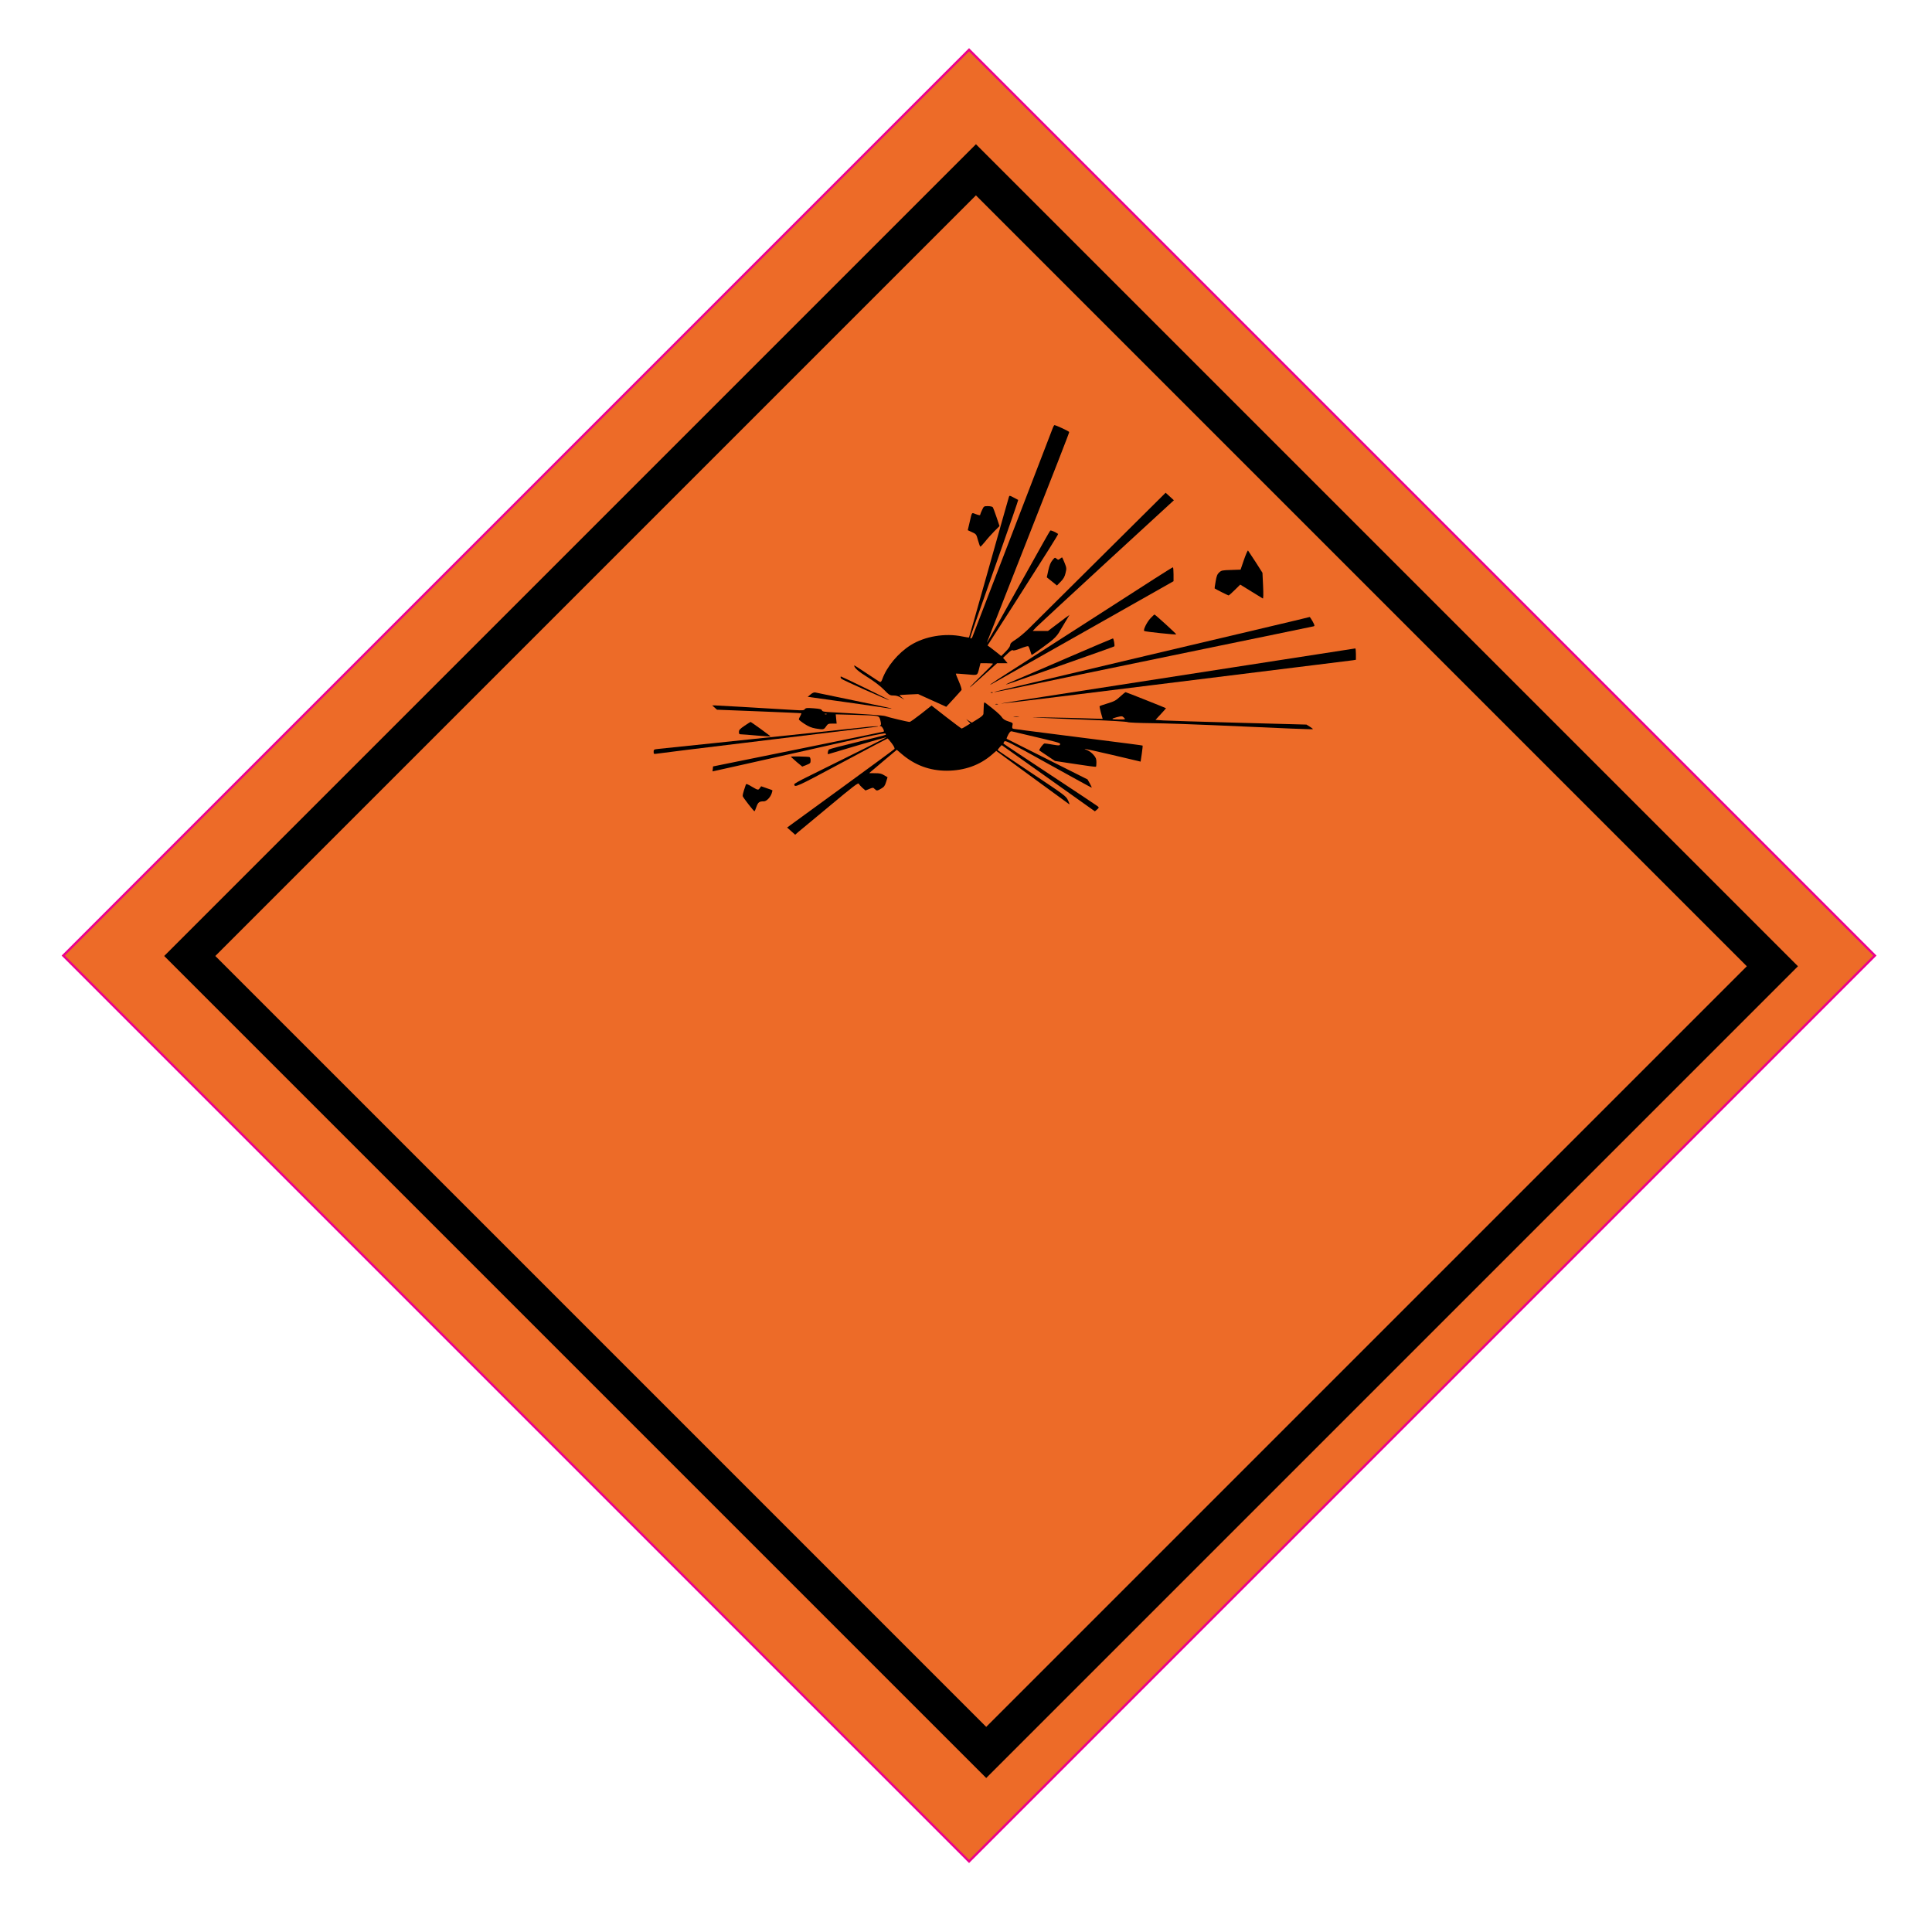
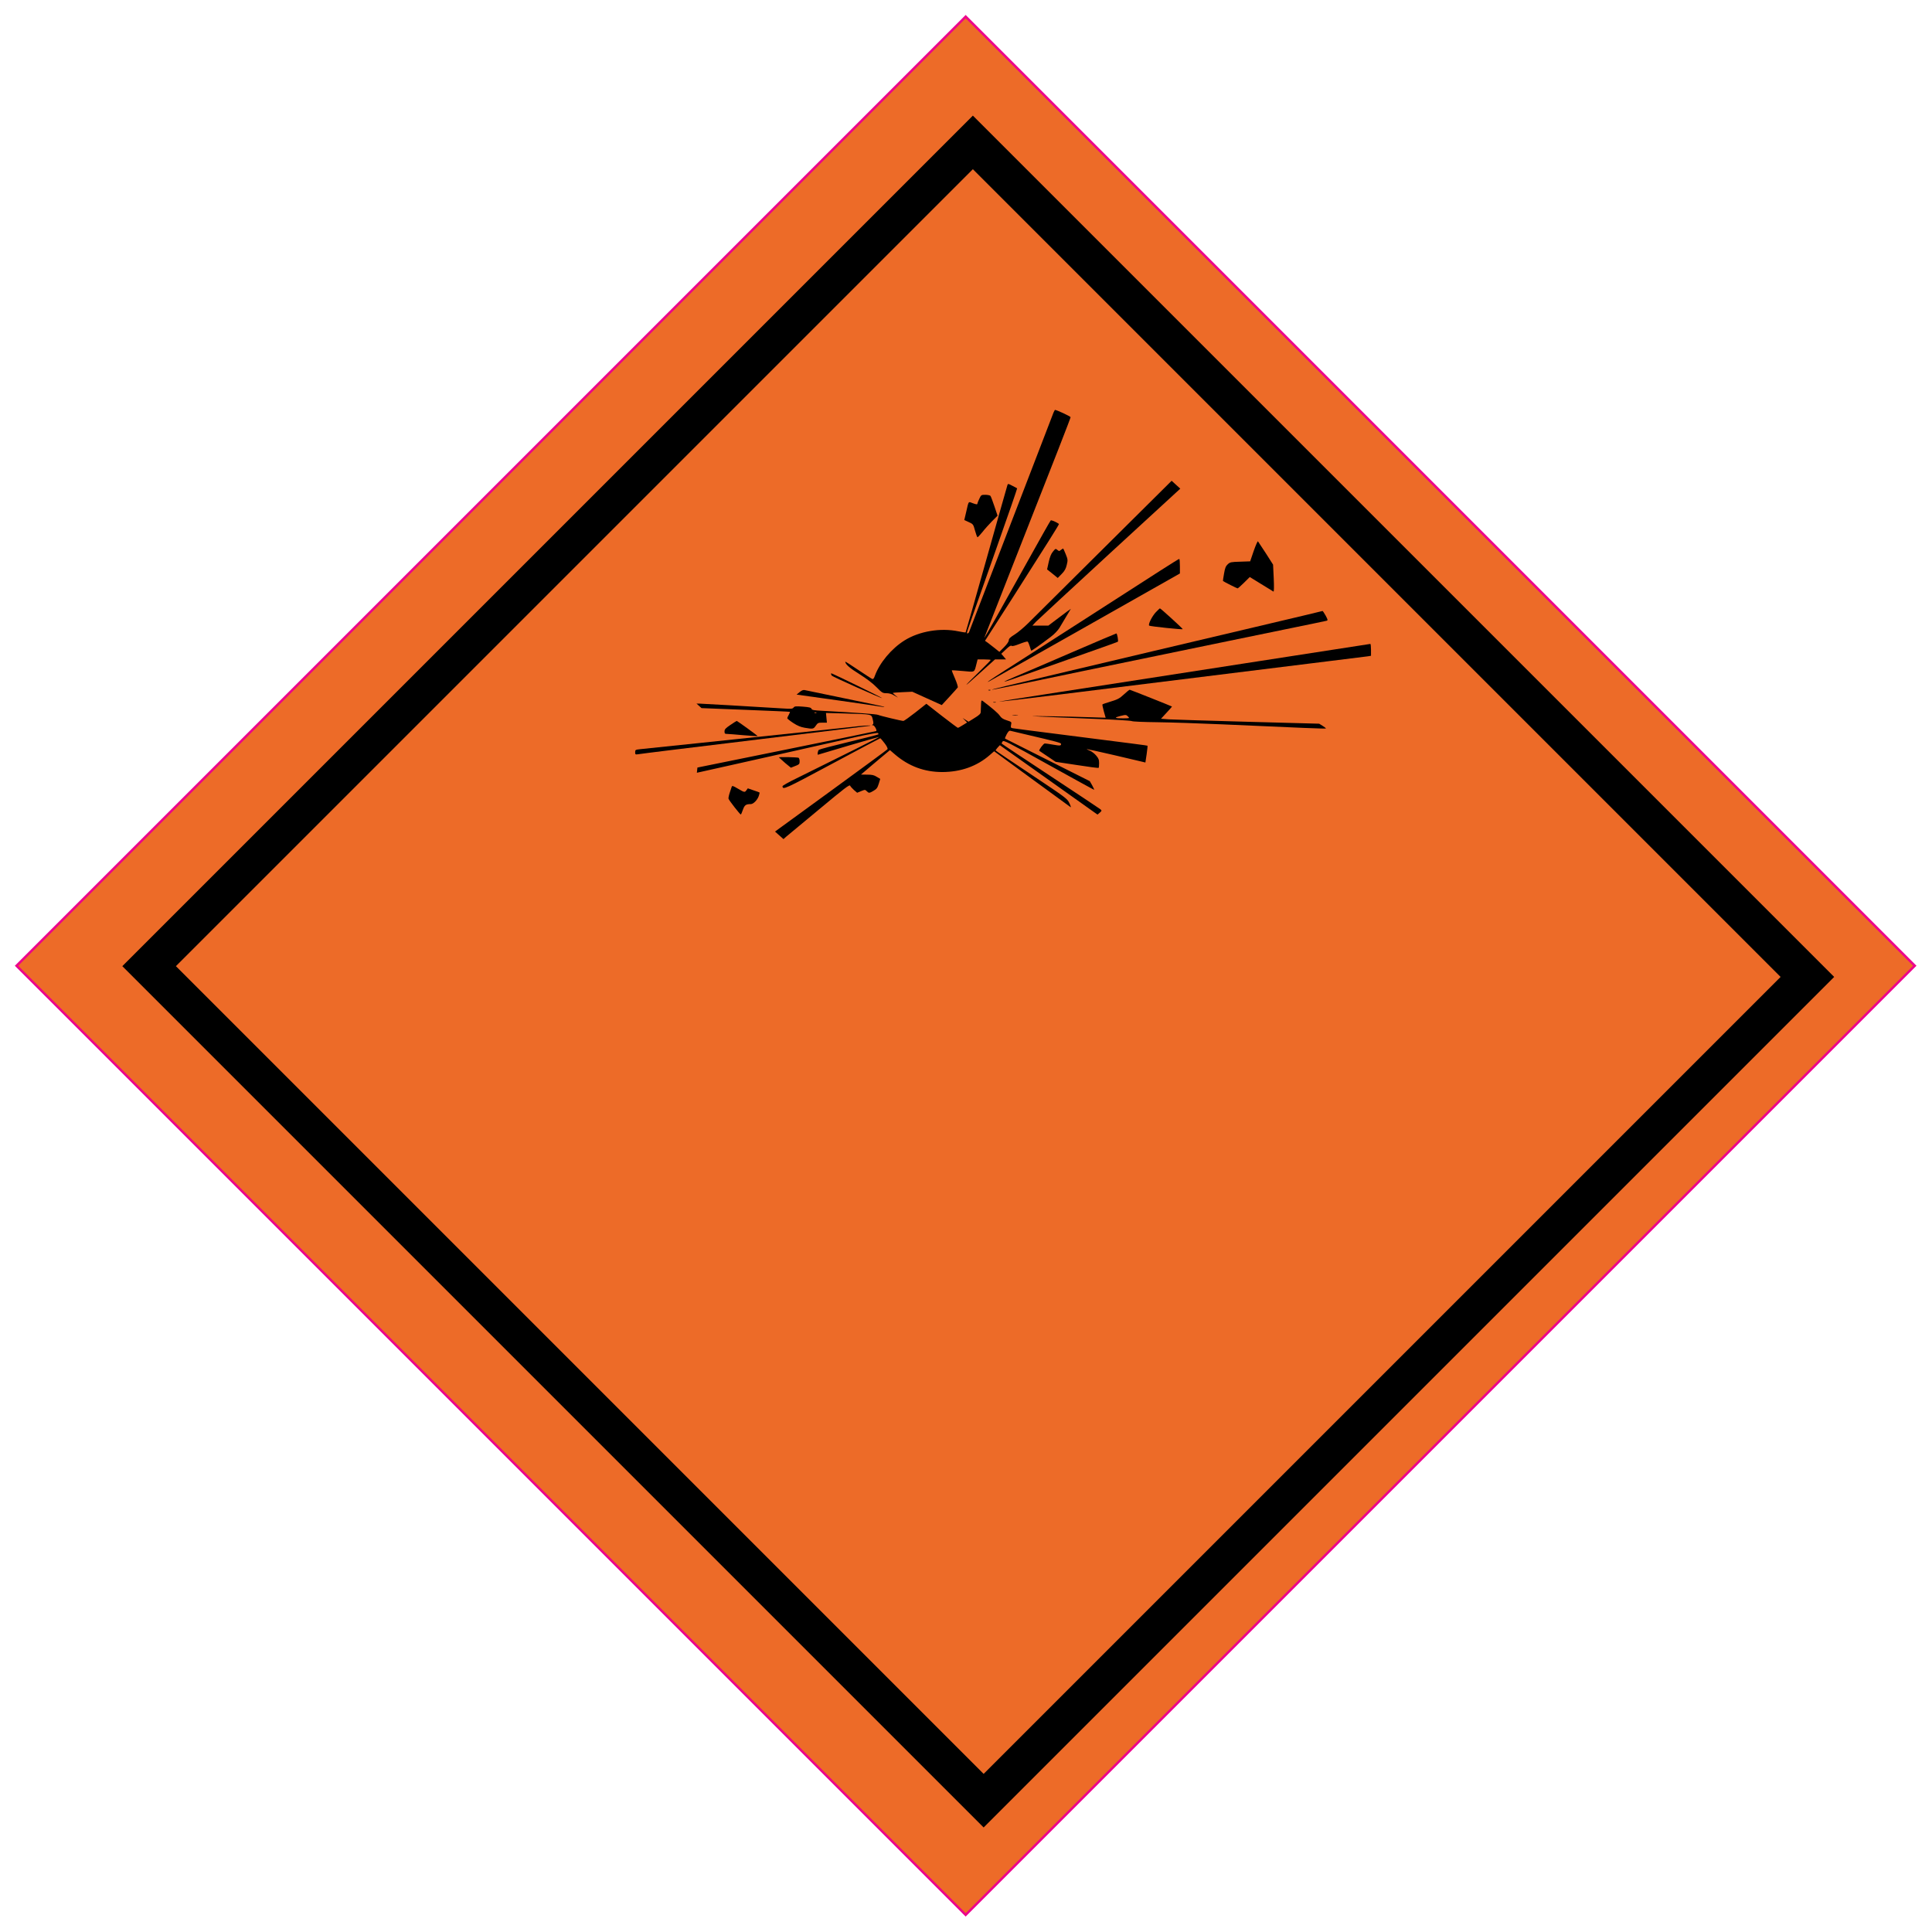
- <svg xmlns="http://www.w3.org/2000/svg" id="adr-default-template" width="100mm" height="100mm" viewBox="230 285 570 570">
+ <svg xmlns="http://www.w3.org/2000/svg" id="adr-default-template" width="100mm" height="100mm" viewBox="244 295 544 544">
  <defs id="defs1">
    
    
  </defs>
  <g id="g1">
    <path id="path1" d="M 0,0 -200.44,200.44 0,400.879 200.44,200.44 Z" style="fill:#ed6b28;fill-opacity:1;fill-rule:nonzero;stroke:#ec008c;stroke-width:0.5;stroke-linecap:butt;stroke-linejoin:miter;stroke-miterlimit:10;stroke-dasharray:none;stroke-opacity:1" transform="matrix(1.333333,0,0,-1.333333,515.9055,834.184)" />
    <path id="path2" d="m 0,0 -173.96,-173.96 -176.234,176.234 173.96,173.96 z" style="fill:none;stroke:#000000;stroke-width:8;stroke-linecap:butt;stroke-linejoin:miter;stroke-miterlimit:10;stroke-dasharray:none;stroke-opacity:1" transform="matrix(1.333333,0,0,-1.333333,752.9116,570.0763)" />
    <path id="path5" d="m 0,0 c -0.12,-0.329 -0.883,-2.323 -1.707,-4.446 -4.296,-11.16 -9.877,-25.651 -12.748,-33.116 -1.787,-4.628 -3.293,-8.562 -3.353,-8.727 -0.1,-0.329 -0.462,-0.457 -0.462,-0.183 0,0.201 0.944,2.891 6.224,17.839 2.449,6.934 4.417,12.624 4.377,12.661 -0.04,0.018 -0.482,0.256 -1.004,0.53 -0.863,0.458 -0.944,0.476 -1.044,0.165 -0.06,-0.183 -2.068,-7.245 -4.437,-15.68 -2.369,-8.452 -4.357,-15.387 -4.397,-15.442 -0.06,-0.036 -0.723,0.055 -1.506,0.22 -3.794,0.787 -8.271,0.037 -11.403,-1.921 -2.771,-1.738 -5.28,-4.739 -6.284,-7.538 -0.141,-0.439 -0.341,-0.677 -0.502,-0.604 -0.141,0.037 -1.486,0.915 -2.991,1.921 -1.506,1.025 -2.731,1.793 -2.731,1.738 0,-0.53 0.924,-1.354 2.971,-2.616 1.506,-0.951 2.791,-1.921 3.614,-2.763 1.185,-1.207 1.325,-1.28 2.108,-1.28 0.562,0 1.125,-0.147 1.647,-0.476 l 0.803,-0.458 -0.542,0.458 c -0.322,0.256 -0.563,0.494 -0.563,0.53 0,0.037 0.924,0.129 2.068,0.165 l 2.048,0.092 3.112,-1.409 3.112,-1.409 1.606,1.738 c 0.883,0.952 1.666,1.848 1.767,1.976 0.08,0.128 -0.161,0.933 -0.582,1.903 -0.402,0.915 -0.703,1.683 -0.663,1.72 0.04,0.036 1.104,-0.037 2.369,-0.147 2.59,-0.237 2.349,-0.366 2.831,1.501 l 0.241,0.951 h 1.385 c 0.763,0 1.385,-0.055 1.385,-0.11 0,-0.073 -0.943,-1.043 -2.108,-2.177 -3.854,-3.769 -4.015,-4.043 -0.482,-0.86 l 3.494,3.147 h 1.164 1.165 l -0.502,0.604 -0.502,0.585 0.984,0.933 c 0.662,0.641 1.044,0.879 1.184,0.751 0.141,-0.129 0.683,0 1.707,0.402 0.823,0.329 1.586,0.549 1.686,0.494 0.101,-0.055 0.301,-0.494 0.442,-0.97 0.14,-0.494 0.301,-0.914 0.321,-0.951 0.06,-0.073 2.028,1.317 4.096,2.891 0.783,0.585 1.526,1.372 1.867,1.921 0.301,0.512 0.984,1.628 1.485,2.488 l 0.924,1.537 -0.823,-0.586 c -0.462,-0.347 -1.526,-1.134 -2.389,-1.793 l -1.546,-1.17 h -1.687 -1.686 l 0.763,0.823 c 0.442,0.439 7.468,6.952 15.62,14.454 l 14.856,13.649 -0.923,0.841 -0.904,0.823 L 10.6,-28.633 c -7.89,-7.831 -15.057,-14.966 -15.96,-15.845 -0.884,-0.878 -2.169,-1.957 -2.851,-2.378 -0.944,-0.585 -1.225,-0.878 -1.225,-1.226 -0.02,-0.293 -0.402,-0.841 -1.004,-1.445 l -0.984,-0.988 -0.883,0.713 c -0.482,0.385 -1.164,0.915 -1.506,1.171 l -0.642,0.458 5.742,8.946 c 7.408,11.618 9.978,15.68 9.877,15.735 -0.662,0.457 -1.626,0.86 -1.746,0.732 -0.101,-0.092 -2.329,-4.025 -4.959,-8.764 -5.381,-9.678 -9.195,-16.43 -9.055,-15.991 0.06,0.165 2.51,6.386 5.421,13.814 10.058,25.523 12.789,32.53 12.789,32.75 0,0.164 -2.931,1.536 -3.293,1.536 C 0.281,0.585 0.141,0.311 0,0" style="fill:#000000;fill-opacity:1;fill-rule:nonzero;stroke:none" transform="matrix(1.333333,0,0,-1.333333,540.6275,411.1987)" />
    <path id="path6" d="m 0,0 c -0.221,-0.458 -0.402,-0.915 -0.402,-1.006 0,-0.238 -0.24,-0.202 -1.084,0.11 -0.843,0.329 -0.742,0.493 -1.285,-1.885 l -0.401,-1.702 0.944,-0.439 c 0.923,-0.421 0.963,-0.457 1.325,-1.811 0.22,-0.768 0.441,-1.391 0.522,-1.391 0.08,0 0.542,0.494 1.023,1.08 0.462,0.604 1.386,1.628 2.028,2.287 l 1.185,1.189 -0.663,1.976 C 2.831,-0.512 2.449,0.494 2.349,0.622 2.249,0.732 1.767,0.842 1.265,0.842 0.422,0.842 0.381,0.823 0,0" style="fill:#000000;fill-opacity:1;fill-rule:nonzero;stroke:none" transform="matrix(1.333333,0,0,-1.333333,519.7477,435.4467)" />
    <path id="path7" d="M 0,0 -0.743,-2.177 -2.831,-2.25 c -1.967,-0.055 -2.148,-0.092 -2.65,-0.549 -0.422,-0.385 -0.582,-0.805 -0.783,-1.995 -0.161,-0.841 -0.241,-1.537 -0.221,-1.537 0.402,-0.274 2.972,-1.555 3.092,-1.555 0.08,0 0.703,0.549 1.365,1.208 l 1.205,1.189 2.409,-1.482 c 1.325,-0.823 2.49,-1.537 2.59,-1.592 0.12,-0.073 0.14,1.043 0.06,2.781 L 4.096,-2.873 2.57,-0.476 C 1.727,0.823 0.964,1.958 0.903,2.049 0.823,2.122 0.422,1.208 0,0" style="fill:#000000;fill-opacity:1;fill-rule:nonzero;stroke:none" transform="matrix(1.333333,0,0,-1.333333,597.0027,450.1567)" />
    <path id="path8" d="M 0,0 C -0.381,-0.439 -0.663,-1.134 -0.903,-2.214 L -1.245,-3.769 -0.12,-4.666 1.004,-5.58 1.847,-4.72 C 2.469,-4.08 2.73,-3.604 2.911,-2.799 3.152,-1.83 3.132,-1.647 2.71,-0.604 2.449,0.037 2.208,0.585 2.168,0.622 2.148,0.659 1.927,0.549 1.707,0.366 1.325,0.055 1.285,0.055 0.924,0.348 0.562,0.659 0.522,0.64 0,0" style="fill:#000000;fill-opacity:1;fill-rule:nonzero;stroke:none" transform="matrix(1.333333,0,0,-1.333333,540.4936,450.3031)" />
    <path id="path9" d="m 0,0 c -5.862,-3.787 -28.73,-18.461 -32.625,-20.949 -3.152,-2.012 -4.517,-2.964 -3.312,-2.305 0.281,0.164 9.416,5.324 20.337,11.49 L 4.216,-0.549 v 1.537 c 0,0.842 -0.06,1.537 -0.14,1.537 C 3.975,2.525 2.148,1.372 0,0" style="fill:#000000;fill-opacity:1;fill-rule:nonzero;stroke:none" transform="matrix(1.333333,0,0,-1.333333,570.6085,455.7432)" />
    <path id="path10" d="m 0,0 c -0.803,-0.842 -1.686,-2.616 -1.405,-2.836 0.2,-0.165 7.087,-0.878 7.087,-0.75 0,0.146 -4.678,4.409 -4.819,4.391 C 0.803,0.805 0.422,0.439 0,0" style="fill:#000000;fill-opacity:1;fill-rule:nonzero;stroke:none" transform="matrix(1.333333,0,0,-1.333333,569.4575,467.3793)" />
    <path id="path11" d="m 0,0 c -1.767,-0.421 -6.605,-1.573 -10.741,-2.543 -9.055,-2.141 -14.295,-3.366 -21.783,-5.141 -3.092,-0.732 -11.083,-2.635 -17.768,-4.208 -13.853,-3.275 -16.443,-3.897 -16.142,-3.916 0.121,-0.018 3.152,0.586 6.726,1.336 3.574,0.75 9.316,1.939 12.729,2.653 8.151,1.683 24.754,5.104 30.215,6.239 2.369,0.494 7.97,1.646 12.448,2.561 4.477,0.915 8.291,1.702 8.472,1.757 0.321,0.091 0.301,0.183 -0.181,1.097 C 3.674,0.366 3.373,0.823 3.313,0.805 3.252,0.787 1.767,0.439 0,0" style="fill:#000000;fill-opacity:1;fill-rule:nonzero;stroke:none" transform="matrix(1.333333,0,0,-1.333333,611.9665,468.1113)" />
    <path id="path12" d="m 0,0 c -5.14,-2.232 -10.44,-4.501 -11.805,-5.068 -1.345,-0.567 -2.429,-1.061 -2.389,-1.079 0.04,-0.037 0.743,0.164 1.566,0.457 0.823,0.293 6.163,2.177 11.905,4.208 5.722,2.013 10.46,3.696 10.5,3.751 C 9.938,2.397 9.637,4.025 9.476,4.025 9.396,4.025 5.14,2.214 0,0" style="fill:#000000;fill-opacity:1;fill-rule:nonzero;stroke:none" transform="matrix(1.333333,0,0,-1.333333,545.7135,478.7231)" />
    <path id="path13" d="m 0,0 c -14.455,-2.25 -32.103,-4.977 -39.19,-6.074 -7.107,-1.08 -12.829,-1.995 -12.728,-2.031 0.1,-0.019 5.842,0.658 12.789,1.518 6.946,0.86 16.242,2.013 20.658,2.562 17.367,2.159 29.232,3.622 36.339,4.501 4.096,0.494 7.73,0.951 8.091,1.006 l 0.643,0.11 v 1.262 c 0,0.695 -0.061,1.262 -0.141,1.244 C 26.361,4.08 14.475,2.232 0,0" style="fill:#000000;fill-opacity:1;fill-rule:nonzero;stroke:none" transform="matrix(1.333333,0,0,-1.333333,594.5667,481.7721)" />
    <path id="path14" d="m 0,0 c 0,-0.073 0.08,-0.238 0.161,-0.366 0.16,-0.238 10.5,-4.848 10.62,-4.738 0.06,0.054 -9.837,4.903 -10.62,5.196 C 0.08,0.128 0,0.092 0,0" style="fill:#000000;fill-opacity:1;fill-rule:nonzero;stroke:none" transform="matrix(1.333333,0,0,-1.333333,477.9883,484.7484)" />
    <path id="path15" d="m 0,0 -0.642,-0.531 8.894,-1.244 c 4.878,-0.695 9.054,-1.299 9.295,-1.354 0.241,-0.055 0.381,-0.036 0.321,0.019 -0.06,0.054 -3.754,0.841 -8.231,1.756 C 5.16,-0.439 1.305,0.366 1.084,0.421 0.783,0.494 0.442,0.366 0,0" style="fill:#000000;fill-opacity:1;fill-rule:nonzero;stroke:none" transform="matrix(1.333333,0,0,-1.333333,469.1545,489.8711)" />
    <path id="path16" d="M 0,0 C 0.141,-0.055 0.321,-0.037 0.381,0.018 0.462,0.073 0.341,0.128 0.12,0.11 -0.1,0.11 -0.161,0.055 0,0" style="fill:#000000;fill-opacity:1;fill-rule:nonzero;stroke:none" transform="matrix(1.333333,0,0,-1.333333,522.3711,489.3835)" />
    <path id="path17" d="m 0,0 c 0.361,-0.366 0.341,-0.366 -1.205,-0.366 -1.666,0 -1.807,0.147 -0.441,0.494 C -0.462,0.421 -0.402,0.403 0,0 M -0.883,4.684 C -1.807,3.824 -2.208,3.623 -3.654,3.184 -4.577,2.909 -5.381,2.635 -5.421,2.562 -5.461,2.507 -5.32,1.848 -5.12,1.098 l 0.382,-1.336 -3.554,0.11 c -1.947,0.073 -5.722,0.165 -8.372,0.201 -4.176,0.073 -4.417,0.073 -1.807,-0.073 1.667,-0.073 6.586,-0.293 10.942,-0.457 4.417,-0.165 8.091,-0.385 8.312,-0.494 0.221,-0.11 2.469,-0.202 5.521,-0.238 2.831,-0.037 8.854,-0.238 13.371,-0.439 17.105,-0.769 22.024,-0.97 22.105,-0.878 0.04,0.036 -0.261,0.274 -0.663,0.53 L 40.354,-1.5 25.397,-1.098 c -8.231,0.22 -15.74,0.458 -16.704,0.513 l -1.746,0.128 1.184,1.28 c 0.642,0.696 1.165,1.281 1.144,1.299 -0.16,0.11 -8.813,3.55 -8.934,3.55 -0.08,0 -0.642,-0.439 -1.224,-0.988" style="fill:#000000;fill-opacity:1;fill-rule:nonzero;stroke:none" transform="matrix(1.333333,0,0,-1.333333,561.6409,496.7751)" />
    <path id="path18" d="M 0,0 C -0.06,-0.055 -0.241,-0.073 -0.381,-0.018 -0.542,0.037 -0.482,0.091 -0.261,0.091 -0.04,0.11 0.08,0.055 0,0 m 34.753,1.646 c -0.02,-0.585 -0.04,-1.28 -0.061,-1.518 -0.02,-0.329 -0.341,-0.64 -1.305,-1.226 L 32.123,-1.885 31.5,-1.5 l -0.622,0.402 0.462,-0.475 0.482,-0.476 -0.924,-0.567 c -0.482,-0.311 -0.964,-0.568 -1.024,-0.568 -0.08,0 -1.606,1.153 -3.413,2.544 L 23.209,1.903 20.92,0.091 c -1.265,-0.987 -2.409,-1.811 -2.57,-1.811 -0.381,0 -4.838,1.061 -5.34,1.281 -0.342,0.165 -4.558,0.457 -11.785,0.86 -1.807,0.091 -2.189,0.164 -2.269,0.421 -0.1,0.256 -0.462,0.347 -1.827,0.457 C -4.377,1.409 -4.618,1.39 -4.839,1.098 -5.059,0.823 -5.32,0.805 -7.087,0.915 -14.596,1.372 -24.233,1.939 -24.734,1.939 h -0.603 l 0.542,-0.475 0.522,-0.476 9.296,-0.366 c 5.119,-0.201 9.335,-0.384 9.376,-0.421 0.04,-0.036 -0.081,-0.311 -0.241,-0.622 -0.181,-0.293 -0.322,-0.64 -0.322,-0.732 0,-0.091 0.563,-0.549 1.265,-1.006 0.904,-0.585 1.566,-0.86 2.43,-1.006 1.726,-0.293 1.847,-0.275 2.328,0.439 0.402,0.585 0.522,0.64 1.386,0.64 h 0.963 l -0.1,1.025 -0.1,1.024 4.095,-0.109 c 5.762,-0.183 5.481,-0.11 5.782,-1.245 0.181,-0.75 0.181,-0.969 -0.02,-1.097 -0.2,-0.11 -0.18,-0.147 0.081,-0.147 0.281,0 0.883,-1.042 0.682,-1.226 -0.04,-0.036 -8.552,-1.774 -18.912,-3.878 l -18.852,-3.824 -0.06,-0.549 -0.06,-0.549 0.762,0.165 c 0.422,0.091 3.112,0.695 5.983,1.335 2.871,0.641 9.155,2.049 13.954,3.129 4.798,1.079 10.68,2.397 13.049,2.946 2.651,0.585 4.397,0.896 4.498,0.805 0.1,-0.11 0.14,-0.22 0.08,-0.275 C 13.01,-4.629 10.199,-5.343 6.866,-6.147 3.513,-6.953 0.642,-7.703 0.522,-7.812 0.301,-7.959 0.141,-8.855 0.321,-8.855 c 0.02,0 2.931,0.86 6.465,1.921 3.513,1.043 6.444,1.866 6.485,1.848 0.06,-0.055 -6.806,-3.495 -17.567,-8.801 -1.586,-0.768 -2.871,-1.5 -2.871,-1.61 0.02,-0.841 0.421,-0.659 10.419,4.702 5.562,2.983 10.159,5.416 10.219,5.416 0.081,-0.018 0.482,-0.476 0.924,-1.061 0.502,-0.659 0.703,-1.116 0.602,-1.263 -0.1,-0.128 -5.481,-4.08 -11.965,-8.8 l -11.785,-8.581 0.903,-0.805 0.883,-0.787 0.643,0.568 c 0.361,0.311 3.513,2.927 6.987,5.799 5.199,4.337 6.324,5.196 6.444,4.922 0.08,-0.183 0.442,-0.585 0.803,-0.915 l 0.683,-0.585 0.843,0.347 c 0.823,0.33 0.843,0.33 1.185,-0.018 0.441,-0.439 0.542,-0.439 1.445,0.091 0.643,0.366 0.823,0.623 1.084,1.464 l 0.321,1.043 -0.742,0.439 c -0.583,0.366 -0.964,0.458 -2.028,0.458 l -1.305,0.018 1.124,0.951 c 0.602,0.531 1.988,1.684 3.052,2.58 l 1.947,1.628 1.064,-0.915 c 2.911,-2.488 6.204,-3.713 9.998,-3.713 3.936,0.018 7.308,1.225 10.019,3.586 l 0.923,0.804 7.991,-5.854 c 4.397,-3.22 8.091,-5.91 8.171,-5.965 0.1,-0.055 -0.02,0.348 -0.281,0.879 -0.462,0.951 -0.643,1.079 -8.011,6.001 -4.156,2.762 -7.569,5.068 -7.569,5.123 0,0.054 0.201,0.311 0.442,0.603 l 0.462,0.494 10.299,-7.318 10.32,-7.337 0.481,0.403 c 0.442,0.402 0.462,0.439 0.121,0.731 -0.201,0.165 -4.939,3.312 -10.54,7.008 -5.602,3.696 -10.239,6.769 -10.28,6.843 -0.04,0.073 0.041,0.274 0.181,0.457 0.241,0.311 1.004,-0.091 9.757,-4.958 5.24,-2.909 9.537,-5.269 9.577,-5.251 0.04,0.036 -0.161,0.457 -0.422,0.951 l -0.502,0.878 -8.894,4.465 c -4.898,2.451 -8.954,4.482 -8.994,4.519 -0.06,0.055 0.1,0.457 0.341,0.915 0.342,0.622 0.542,0.805 0.803,0.731 0.181,-0.055 1.787,-0.42 3.554,-0.841 6.264,-1.464 7.127,-1.702 7.127,-1.921 0,-0.403 -0.201,-0.421 -1.666,-0.165 -0.803,0.146 -1.586,0.256 -1.767,0.256 -0.281,0 -1.325,-1.409 -1.164,-1.555 0.04,-0.018 0.843,-0.567 1.766,-1.189 l 1.687,-1.135 4.477,-0.676 c 2.469,-0.385 4.537,-0.659 4.598,-0.604 0.06,0.054 0.1,0.512 0.1,1.006 0,0.732 -0.121,1.025 -0.643,1.628 -0.341,0.403 -0.943,0.86 -1.325,1.007 -0.381,0.146 -0.662,0.292 -0.622,0.329 0.04,0.018 2.61,-0.549 5.702,-1.262 3.092,-0.732 5.862,-1.391 6.143,-1.446 l 0.522,-0.128 0.261,1.738 c 0.141,0.97 0.221,1.775 0.181,1.811 -0.08,0.055 -2.168,0.33 -20.057,2.599 -4.356,0.548 -8.151,1.042 -8.412,1.097 -0.401,0.073 -0.441,0.165 -0.341,0.714 0.14,0.604 0.12,0.622 -0.904,0.951 -0.762,0.238 -1.164,0.494 -1.485,0.988 -0.382,0.549 -1.586,1.574 -3.554,3.074 -0.341,0.238 -0.361,0.183 -0.401,-0.824" style="fill:#000000;fill-opacity:1;fill-rule:nonzero;stroke:none" transform="matrix(1.333333,0,0,-1.333333,473.8927,495.7016)" />
    <path id="path19" d="M 0,0 C 0.12,-0.037 0.361,-0.037 0.502,0 0.622,0.055 0.522,0.091 0.241,0.091 -0.04,0.091 -0.141,0.055 0,0" style="fill:#000000;fill-opacity:1;fill-rule:nonzero;stroke:none" transform="matrix(1.333333,0,0,-1.333333,523.7095,492.7985)" />
    <path id="path20" d="m 0,0 c 0.301,-0.037 0.743,-0.037 1.004,0 0.241,0.036 0,0.073 -0.562,0.073 C -0.1,0.073 -0.321,0.036 0,0" style="fill:#000000;fill-opacity:1;fill-rule:nonzero;stroke:none" transform="matrix(1.333333,0,0,-1.333333,529.1971,496.4577)" />
    <path id="path21" d="m 0,0 c -1.024,-0.695 -1.245,-0.933 -1.245,-1.372 0,-0.458 0.081,-0.531 0.562,-0.531 0.302,0 1.847,-0.128 3.454,-0.274 C 4.357,-2.305 5.702,-2.397 5.742,-2.36 5.802,-2.305 1.466,0.842 1.325,0.842 1.285,0.842 0.683,0.458 0,0" style="fill:#000000;fill-opacity:1;fill-rule:nonzero;stroke:none" transform="matrix(1.333333,0,0,-1.333333,449.6668,499.1169)" />
    <path id="path22" d="m 0,0 c -1.405,-0.183 -17.286,-1.848 -33.729,-3.568 -6.284,-0.658 -11.925,-1.244 -12.487,-1.299 -1.004,-0.11 -1.065,-0.146 -1.065,-0.64 0,-0.476 0.061,-0.512 0.563,-0.439 0.301,0.055 3.212,0.421 6.464,0.823 3.253,0.403 11.986,1.464 19.374,2.36 7.409,0.915 15.58,1.903 18.17,2.214 2.59,0.311 4.858,0.586 5.019,0.622 C 2.871,0.201 1.205,0.128 0,0" style="fill:#000000;fill-opacity:1;fill-rule:nonzero;stroke:none" transform="matrix(1.333333,0,0,-1.333333,485.8851,499.4584)" />
    <path id="path23" d="m 0,0 c 0.04,-0.055 0.622,-0.567 1.285,-1.153 l 1.245,-1.024 0.923,0.366 c 0.843,0.329 0.924,0.402 0.924,1.006 0,0.366 -0.121,0.695 -0.241,0.732 C 3.714,0.055 -0.04,0.128 0,0" style="fill:#000000;fill-opacity:1;fill-rule:nonzero;stroke:none" transform="matrix(1.333333,0,0,-1.333333,463.3189,508.2651)" />
    <path id="path24" d="m 0,0 c -0.04,-0.128 -0.221,-0.677 -0.402,-1.208 -0.18,-0.53 -0.301,-1.116 -0.261,-1.28 0.101,-0.348 2.41,-3.312 2.59,-3.33 0.061,0 0.261,0.439 0.442,0.988 0.361,1.006 0.622,1.207 1.666,1.207 0.542,0 1.386,0.842 1.687,1.702 0.14,0.384 0.201,0.732 0.16,0.75 -0.02,0.036 -0.602,0.238 -1.264,0.457 L 3.413,-0.293 3.132,-0.677 C 2.771,-1.189 2.71,-1.171 1.425,-0.421 0.201,0.293 0.12,0.311 0,0" style="fill:#000000;fill-opacity:1;fill-rule:nonzero;stroke:none" transform="matrix(1.333333,0,0,-1.333333,450.0148,516.5833)" />
  </g>
</svg>
